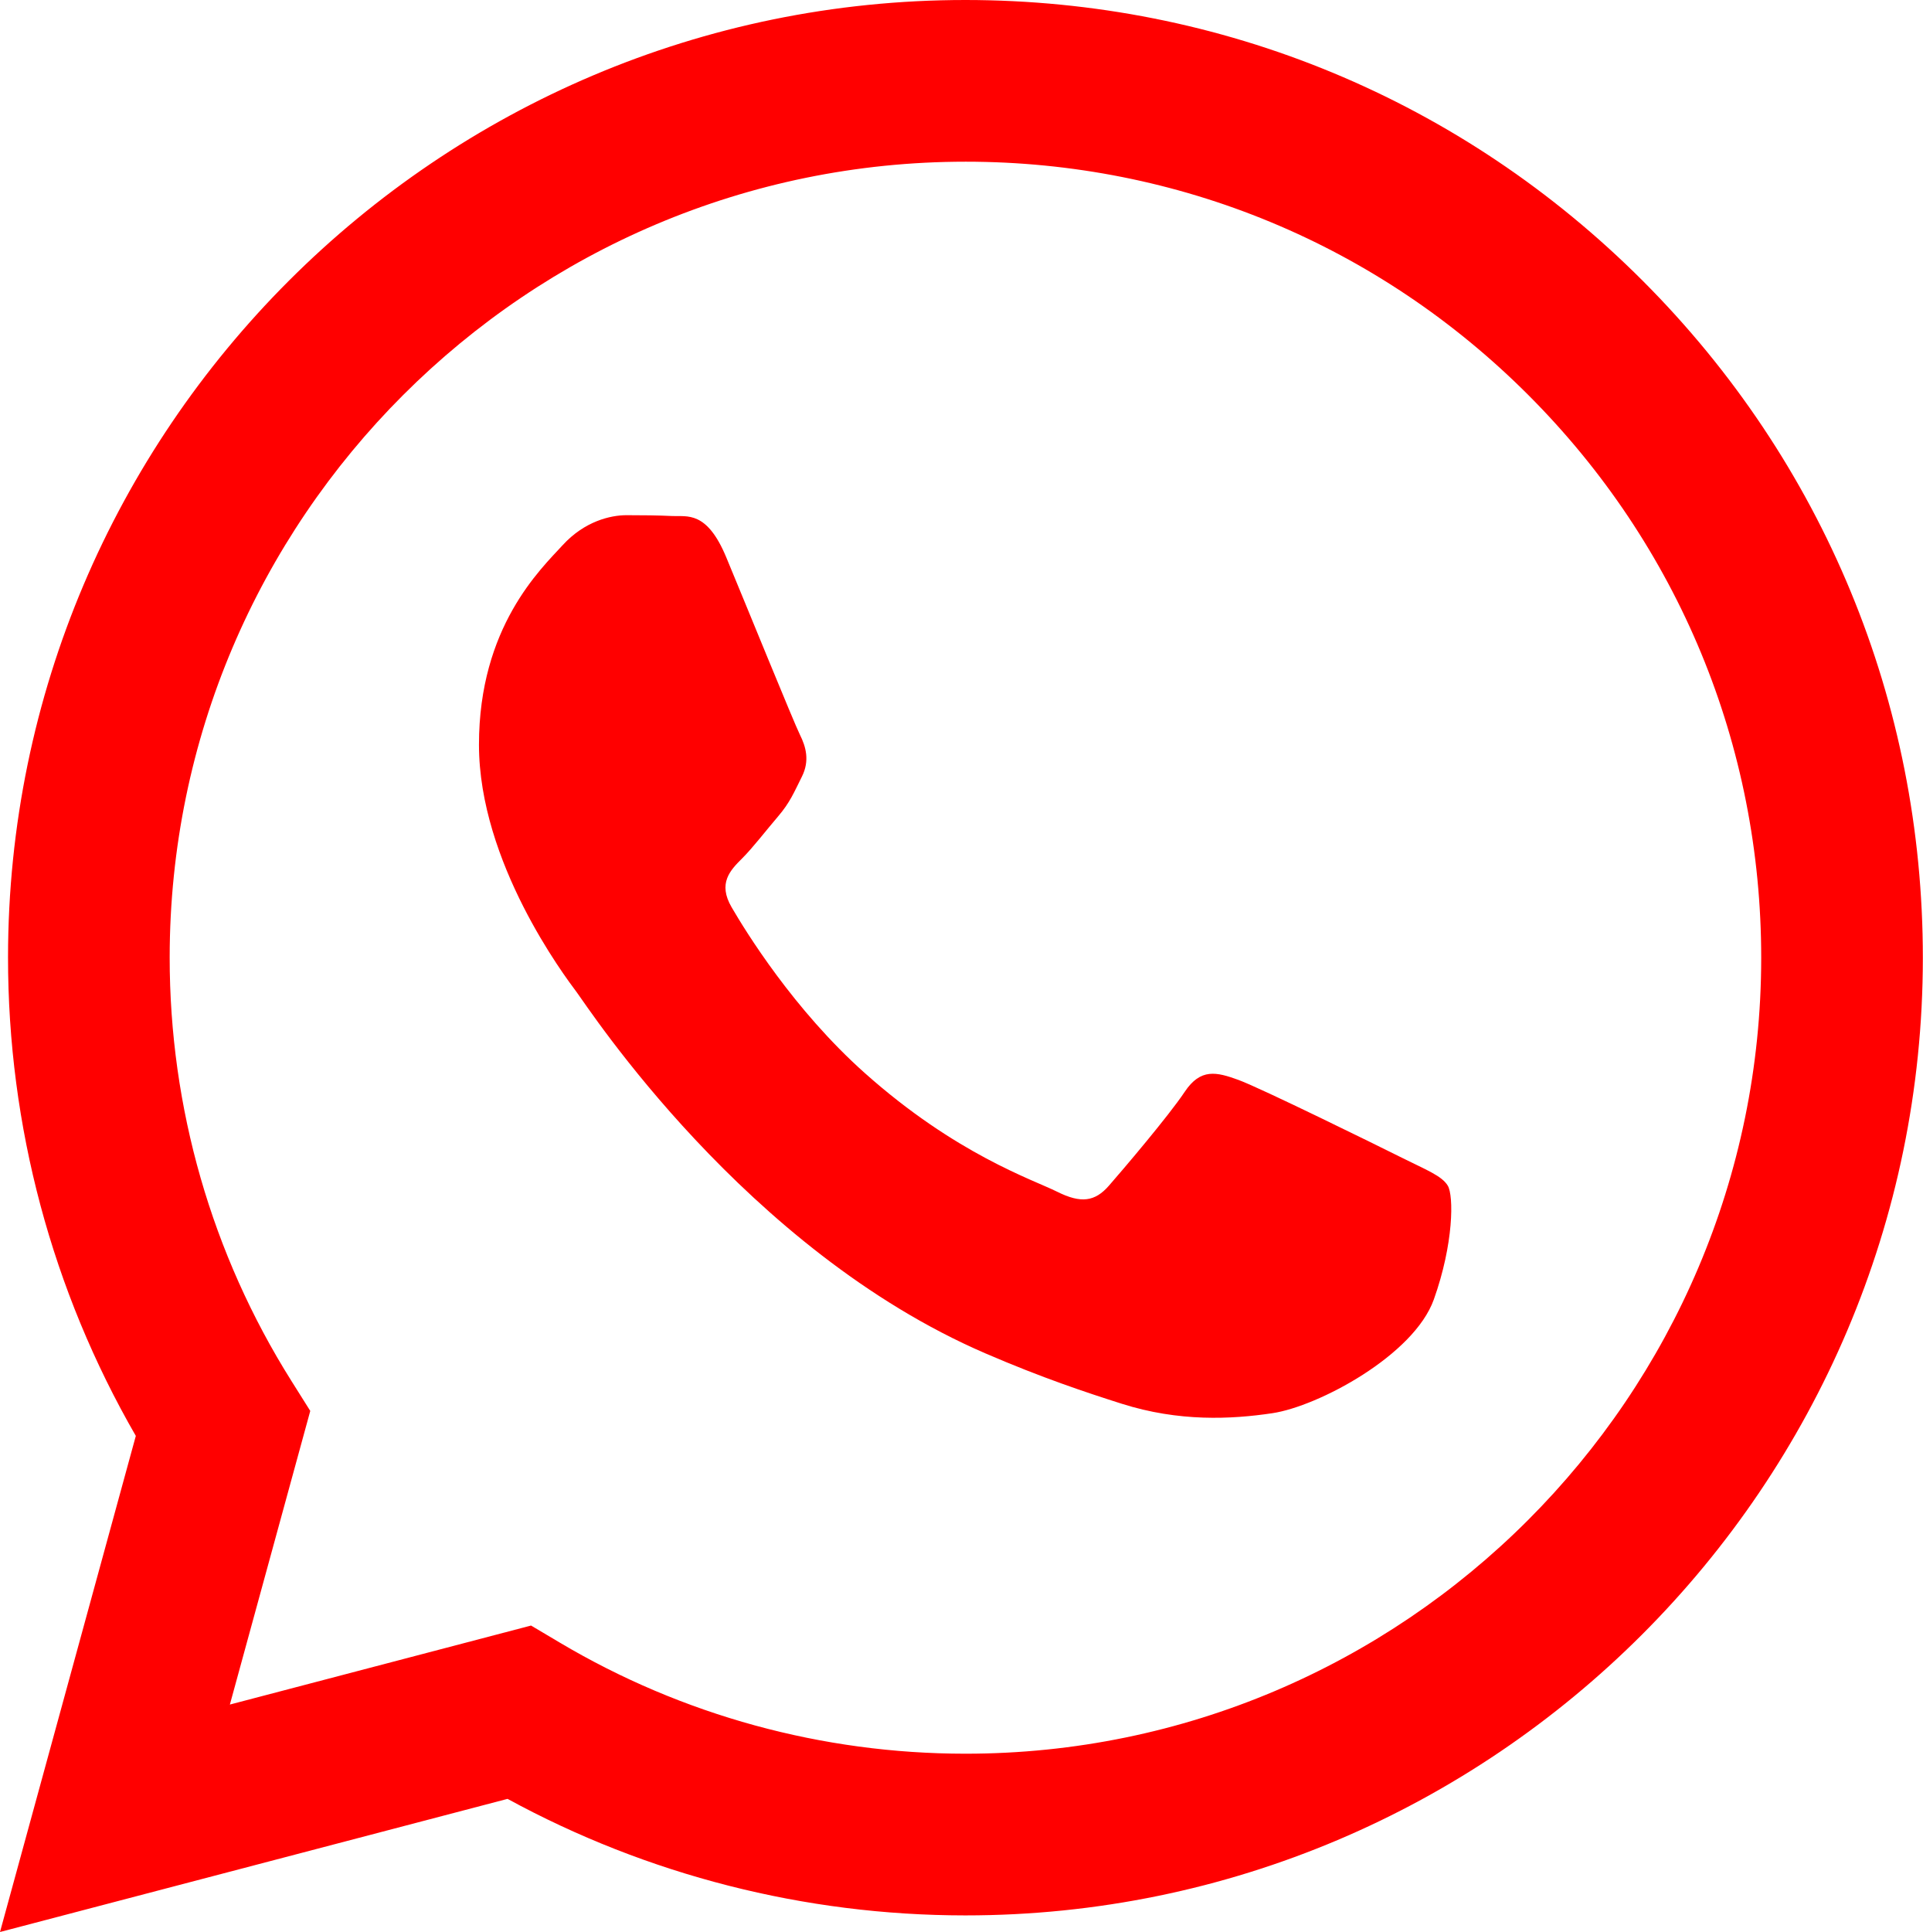
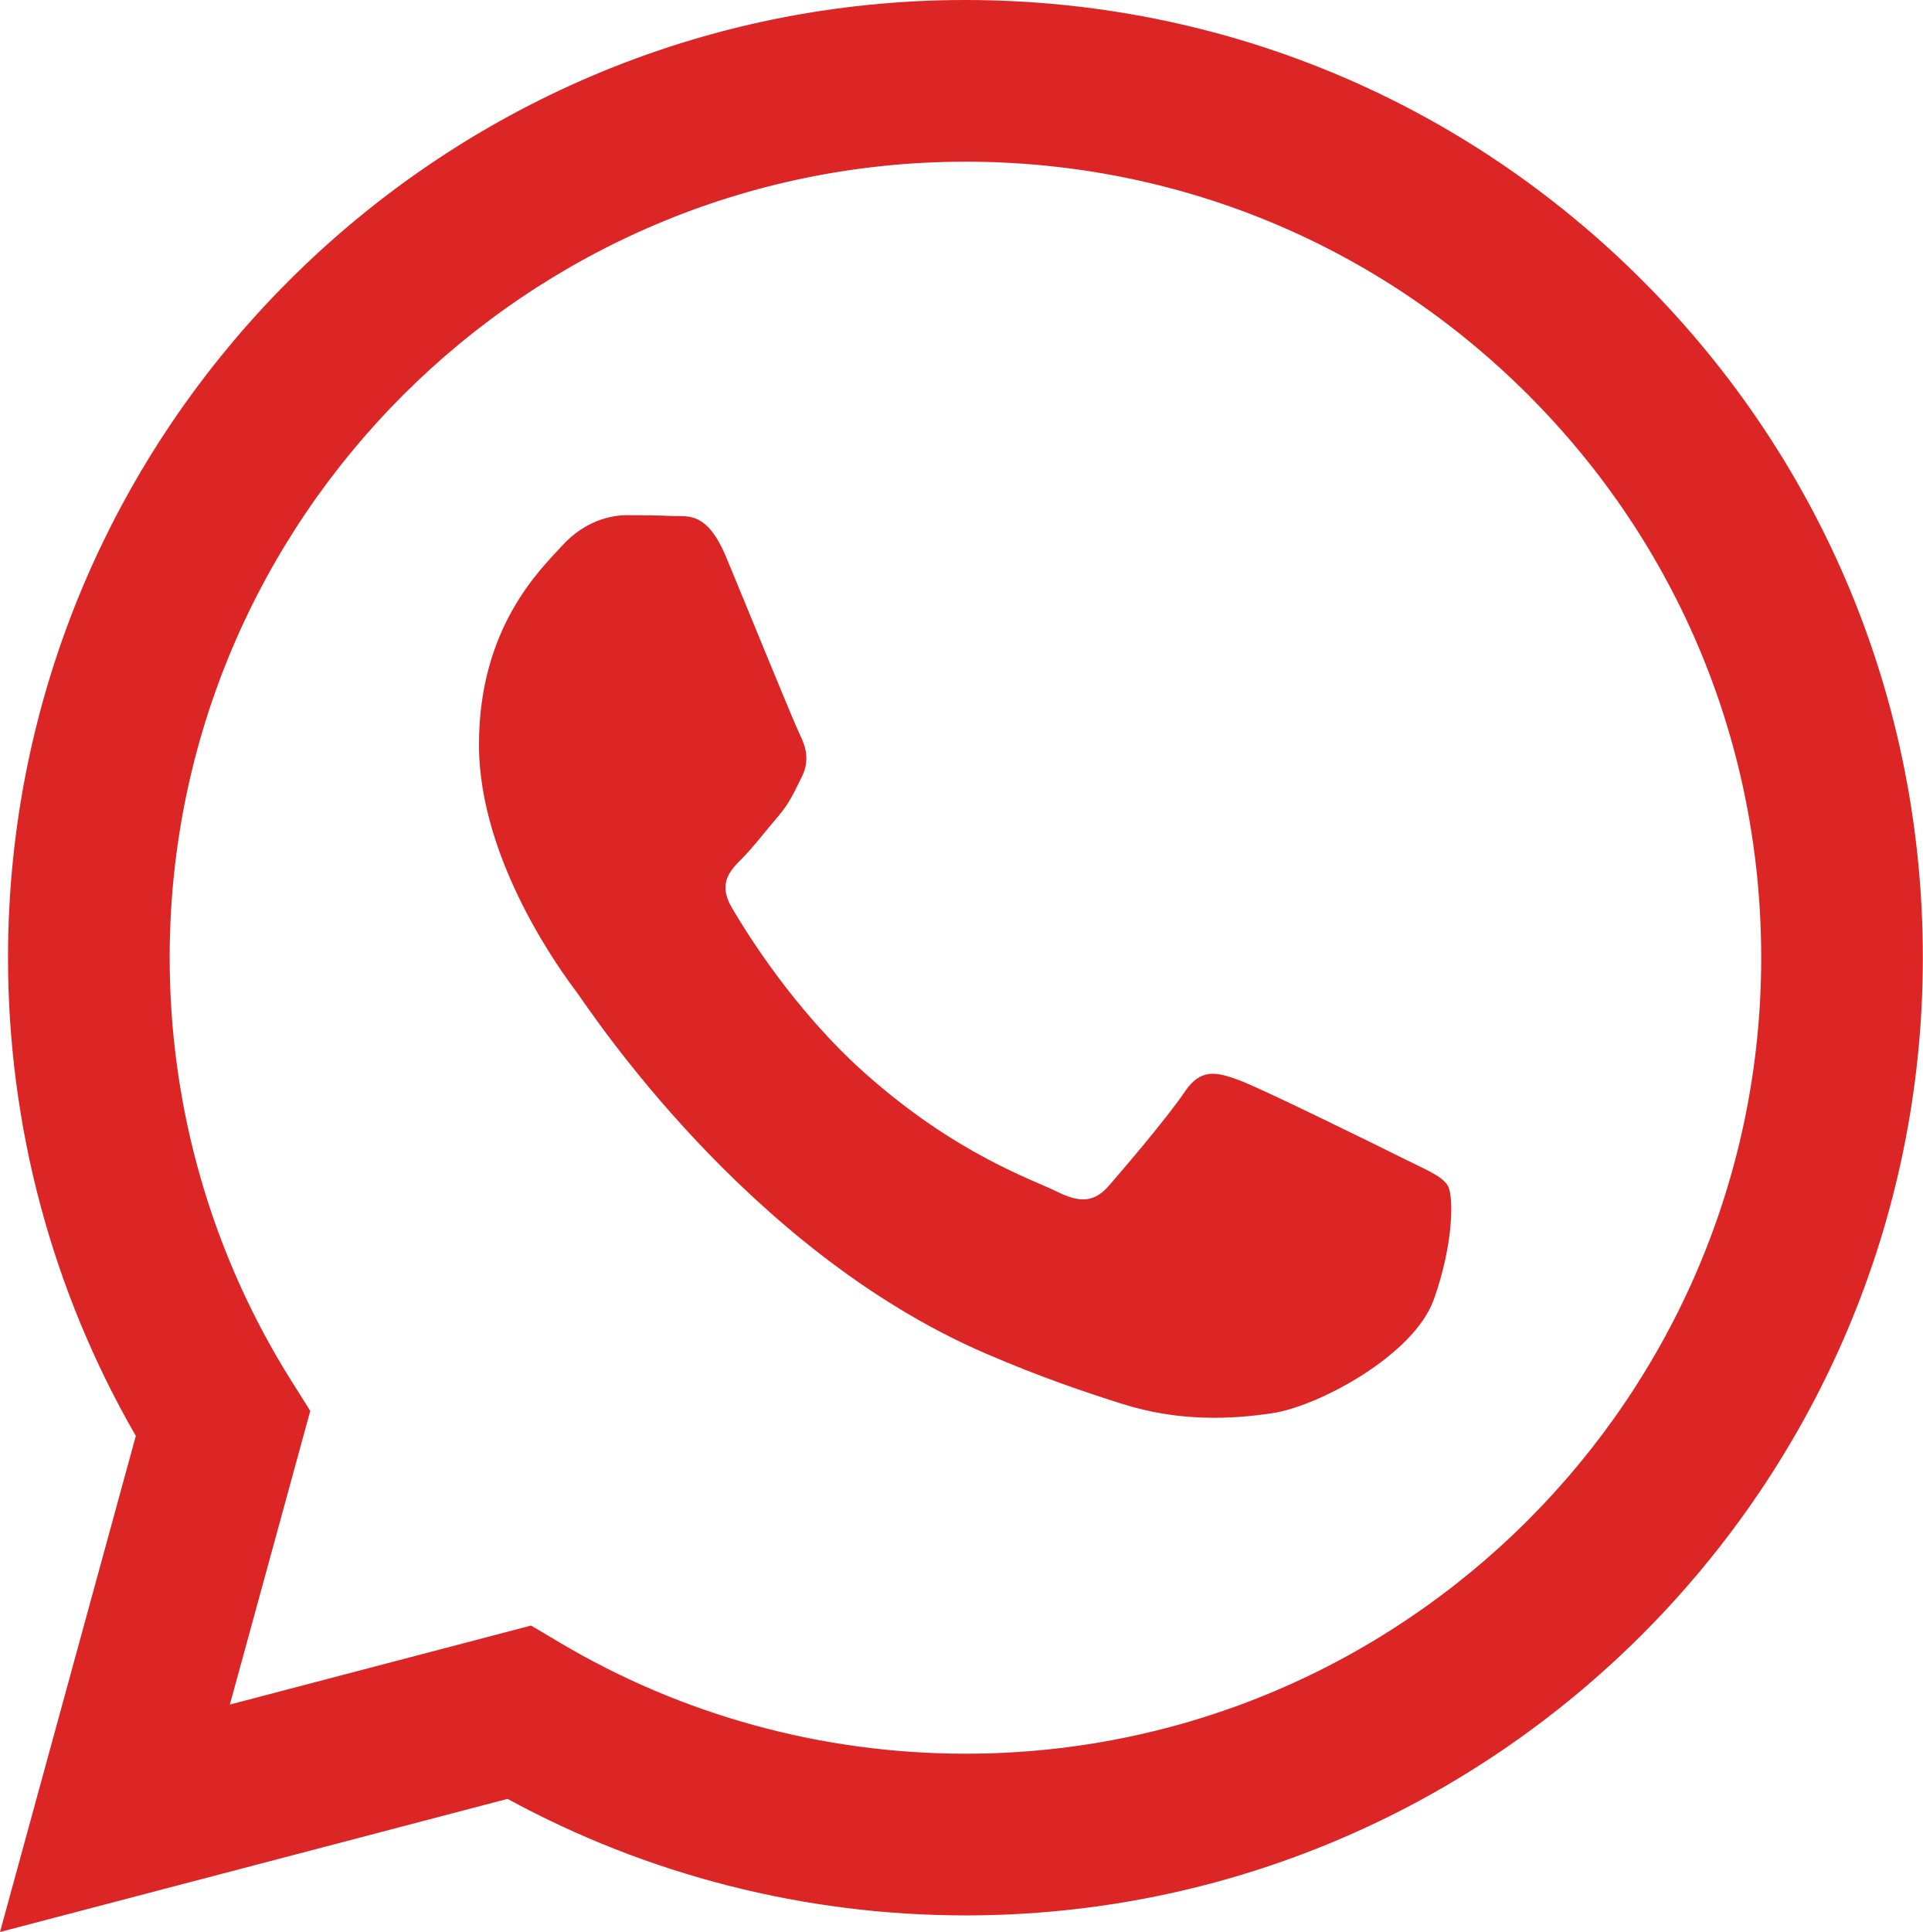
<svg xmlns="http://www.w3.org/2000/svg" viewBox="0 0 737.509 740.824" id="Whatsapp">
-   <path fill-rule="evenodd" d="M630.056 107.658C560.727 38.271 468.525.039 370.294 0 167.891 0 3.16 164.668 3.079 367.072c-.027 64.699 16.883 127.855 49.016 183.523L0 740.824l194.666-51.047c53.634 29.244 114.022 44.656 175.481 44.682h.151c202.382 0 367.128-164.689 367.21-367.094.039-98.088-38.121-190.32-107.452-259.707m-259.758 564.8h-.125c-54.766-.021-108.483-14.729-155.343-42.529l-11.146-6.613-115.516 30.293 30.834-112.592-7.258-11.543c-30.552-48.58-46.689-104.729-46.665-162.379C65.146 198.865 202.065 62 370.419 62c81.521.031 158.154 31.81 215.779 89.482s89.342 134.332 89.311 215.859c-.07 168.242-136.987 305.117-305.211 305.117m167.415-228.514c-9.176-4.591-54.286-26.782-62.697-29.843-8.41-3.061-14.526-4.591-20.644 4.592-6.116 9.182-23.7 29.843-29.054 35.964-5.351 6.122-10.703 6.888-19.879 2.296-9.175-4.591-38.739-14.276-73.786-45.526-27.275-24.32-45.691-54.36-51.043-63.542-5.352-9.183-.569-14.148 4.024-18.72 4.127-4.11 9.175-10.713 13.763-16.07 4.587-5.356 6.116-9.182 9.174-15.303 3.059-6.122 1.53-11.479-.764-16.07-2.294-4.591-20.643-49.739-28.29-68.104-7.447-17.886-15.012-15.466-20.644-15.746-5.346-.266-11.469-.323-17.585-.323-6.117 0-16.057 2.296-24.468 11.478-8.41 9.183-32.112 31.374-32.112 76.521s32.877 88.763 37.465 94.885c4.587 6.122 64.699 98.771 156.741 138.502 21.891 9.45 38.982 15.093 52.307 19.323 21.981 6.979 41.983 5.994 57.793 3.633 17.628-2.633 54.285-22.19 61.932-43.616 7.646-21.426 7.646-39.791 5.352-43.617-2.293-3.826-8.41-6.122-17.585-10.714" clip-rule="evenodd" fill="#ff0000" class="color000000 svgShape" />
+   <path fill-rule="evenodd" d="M630.056 107.658C560.727 38.271 468.525.039 370.294 0 167.891 0 3.16 164.668 3.079 367.072c-.027 64.699 16.883 127.855 49.016 183.523L0 740.824l194.666-51.047c53.634 29.244 114.022 44.656 175.481 44.682h.151c202.382 0 367.128-164.689 367.21-367.094.039-98.088-38.121-190.32-107.452-259.707m-259.758 564.8h-.125c-54.766-.021-108.483-14.729-155.343-42.529l-11.146-6.613-115.516 30.293 30.834-112.592-7.258-11.543c-30.552-48.58-46.689-104.729-46.665-162.379C65.146 198.865 202.065 62 370.419 62c81.521.031 158.154 31.81 215.779 89.482s89.342 134.332 89.311 215.859c-.07 168.242-136.987 305.117-305.211 305.117m167.415-228.514c-9.176-4.591-54.286-26.782-62.697-29.843-8.41-3.061-14.526-4.591-20.644 4.592-6.116 9.182-23.7 29.843-29.054 35.964-5.351 6.122-10.703 6.888-19.879 2.296-9.175-4.591-38.739-14.276-73.786-45.526-27.275-24.32-45.691-54.36-51.043-63.542-5.352-9.183-.569-14.148 4.024-18.72 4.127-4.11 9.175-10.713 13.763-16.07 4.587-5.356 6.116-9.182 9.174-15.303 3.059-6.122 1.53-11.479-.764-16.07-2.294-4.591-20.643-49.739-28.29-68.104-7.447-17.886-15.012-15.466-20.644-15.746-5.346-.266-11.469-.323-17.585-.323-6.117 0-16.057 2.296-24.468 11.478-8.41 9.183-32.112 31.374-32.112 76.521s32.877 88.763 37.465 94.885c4.587 6.122 64.699 98.771 156.741 138.502 21.891 9.45 38.982 15.093 52.307 19.323 21.981 6.979 41.983 5.994 57.793 3.633 17.628-2.633 54.285-22.19 61.932-43.616 7.646-21.426 7.646-39.791 5.352-43.617-2.293-3.826-8.41-6.122-17.585-10.714" clip-rule="evenodd" fill="#dc2626" class="color000000 svgShape" />
</svg>
